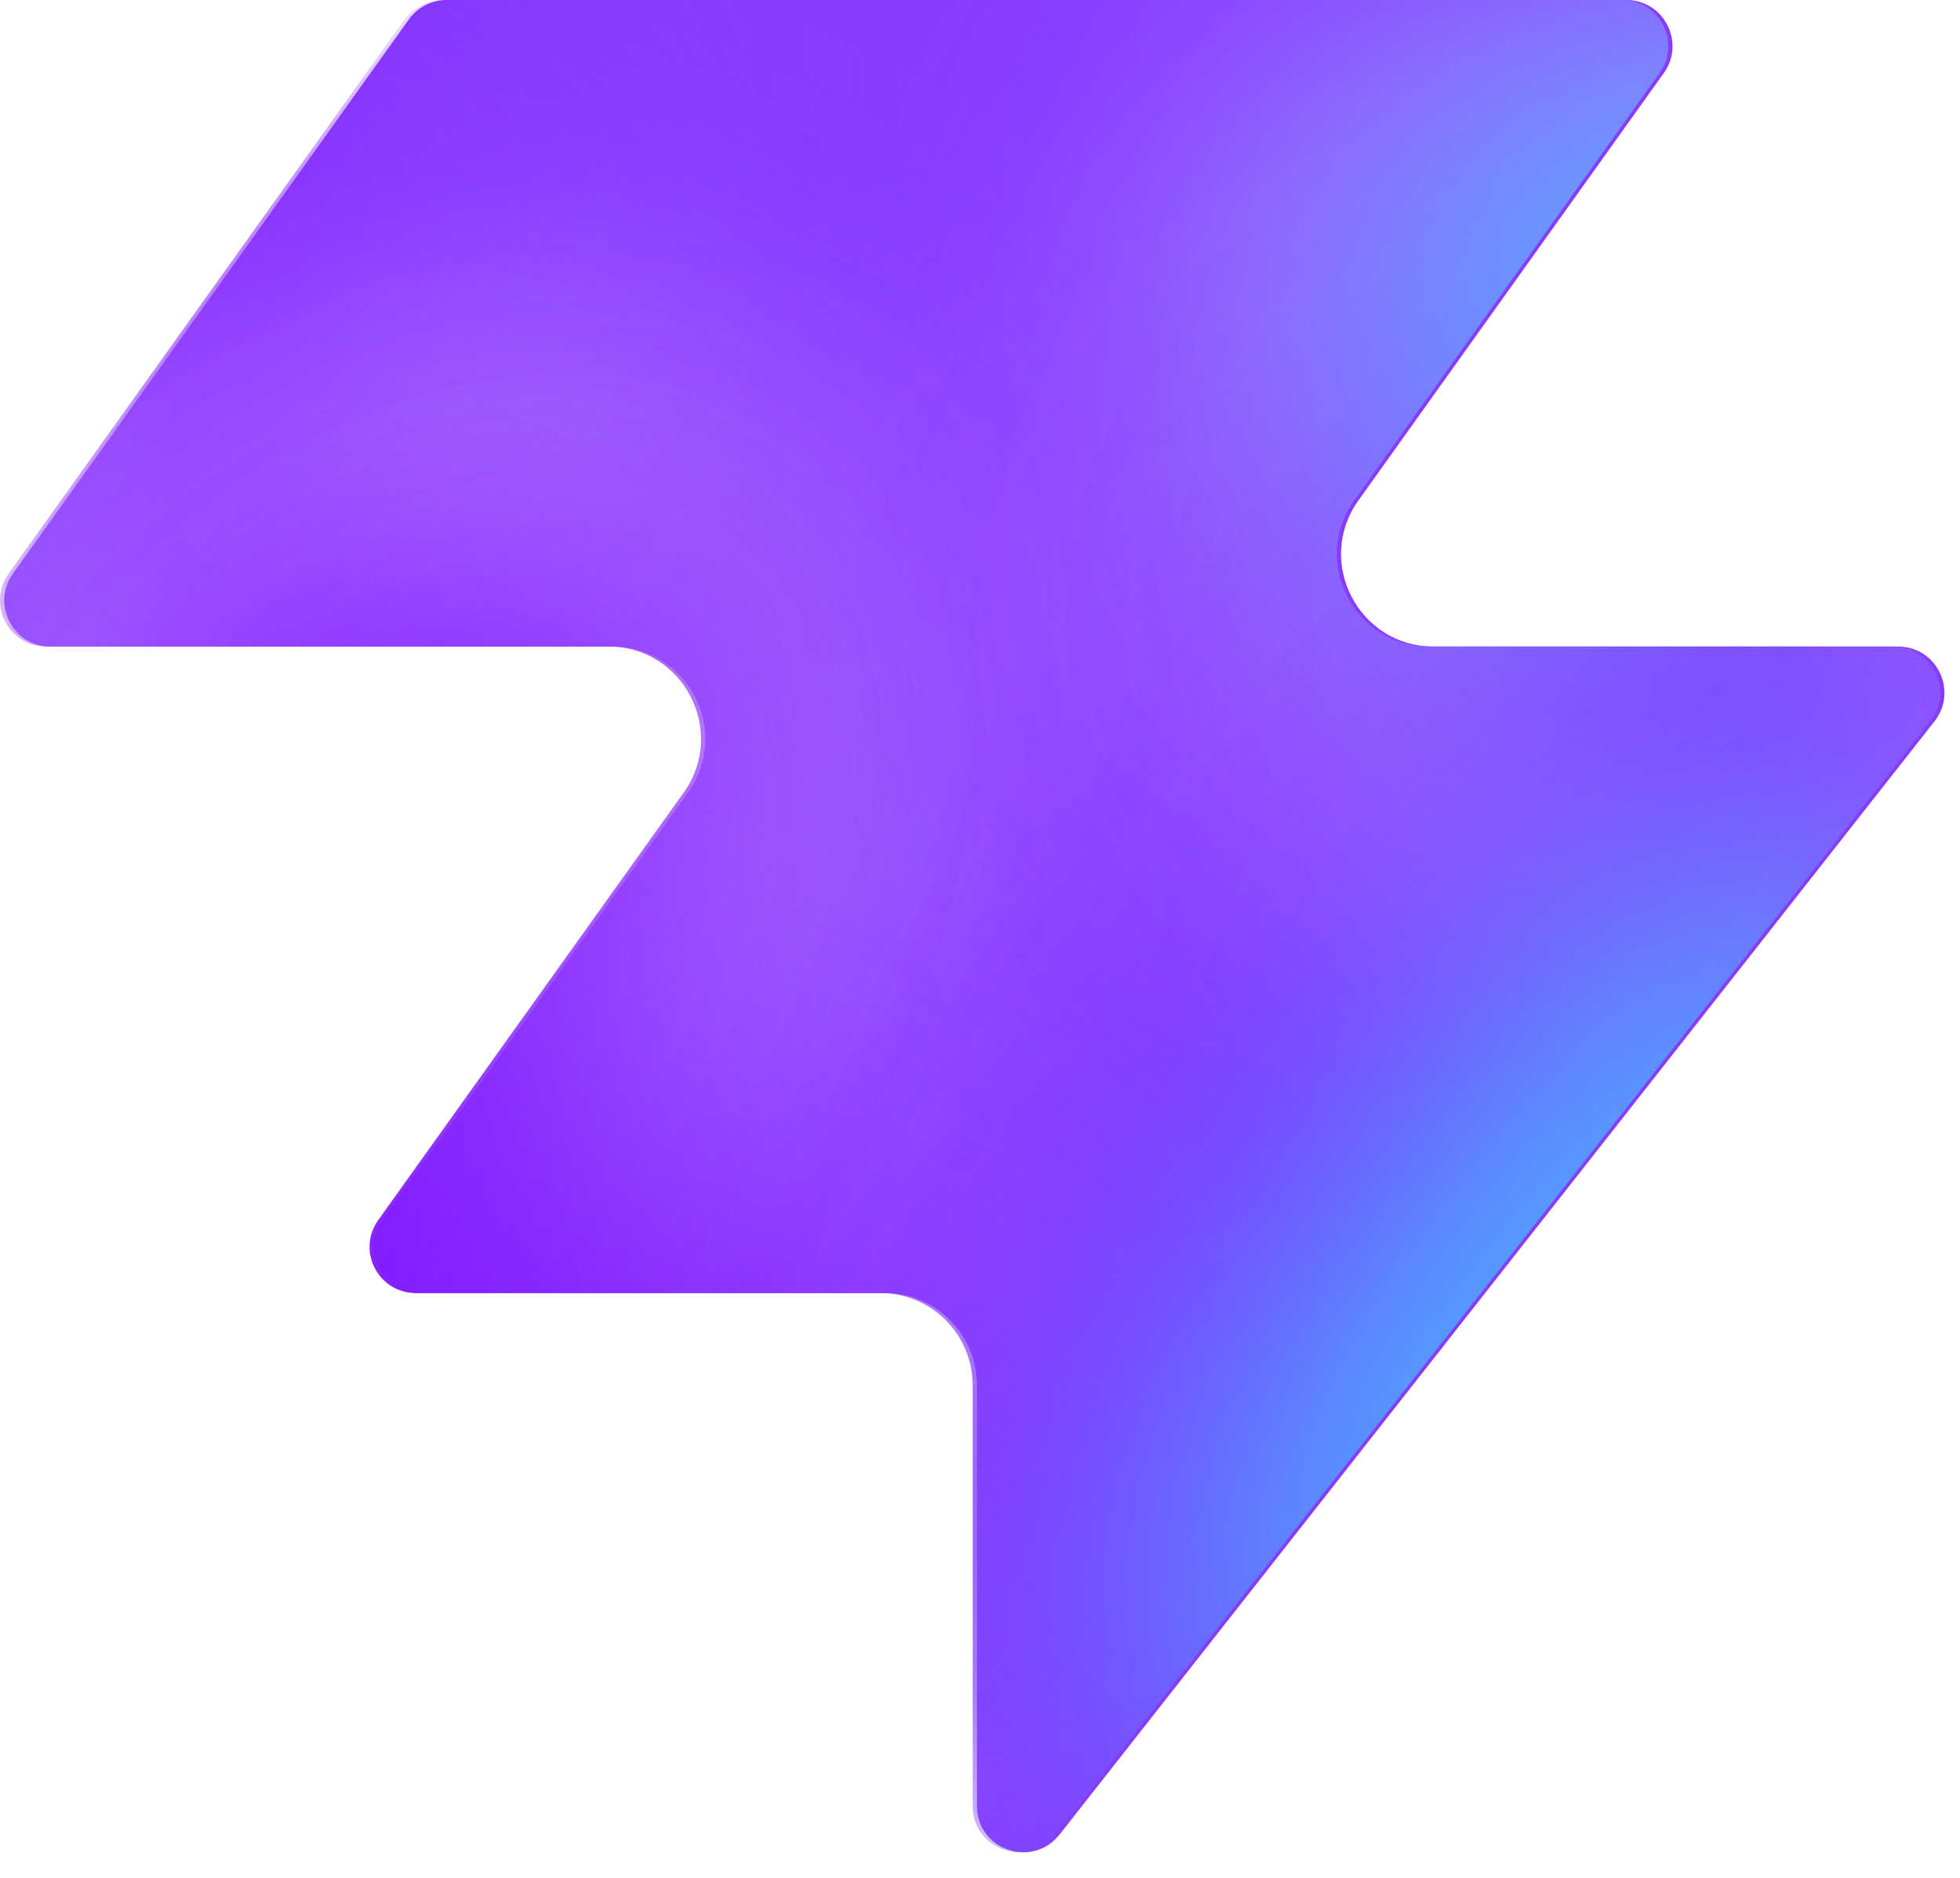
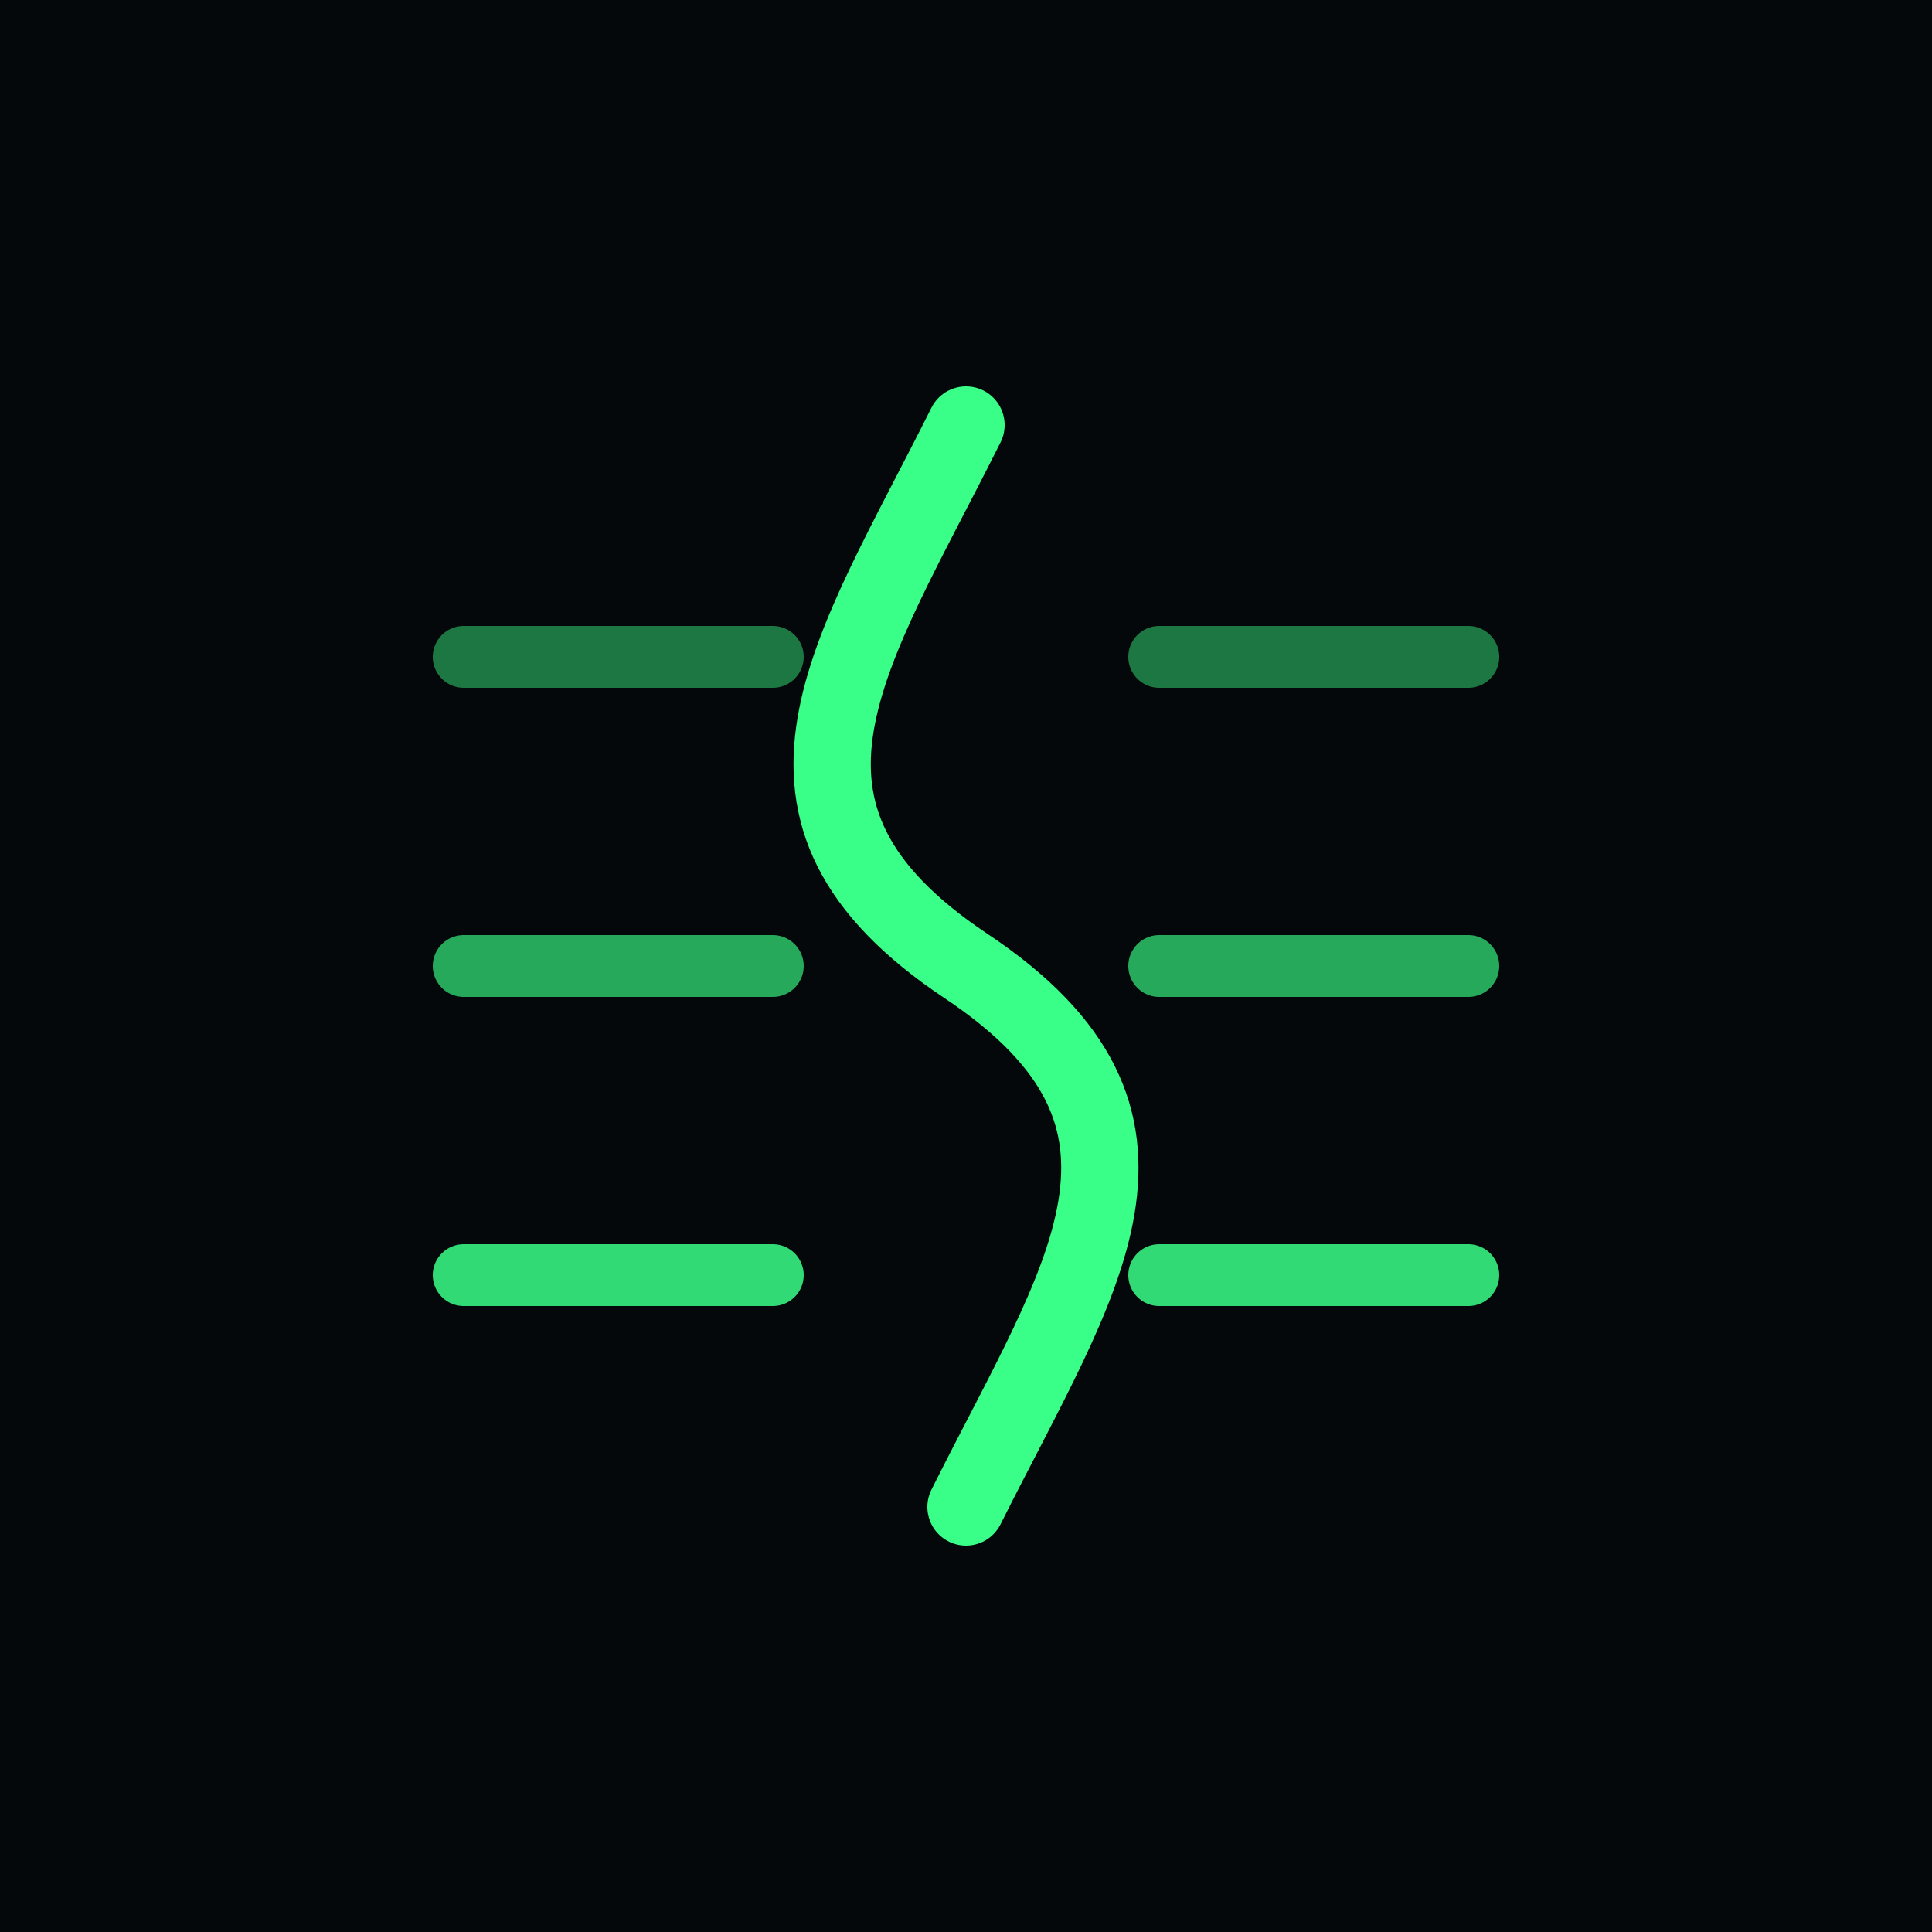
- <svg xmlns="http://www.w3.org/2000/svg" width="48" height="46" fill="none" viewBox="0 0 48 46">
-   <path fill="#863bff" d="M25.946 44.938c-.664.845-2.021.375-2.021-.698V33.937a2.26 2.26 0 0 0-2.262-2.262H10.287c-.92 0-1.456-1.04-.92-1.788l7.48-10.471c1.07-1.497 0-3.578-1.842-3.578H1.237c-.92 0-1.456-1.04-.92-1.788L10.013.474c.214-.297.556-.474.92-.474h28.894c.92 0 1.456 1.04.92 1.788l-7.48 10.471c-1.07 1.498 0 3.579 1.842 3.579h11.377c.943 0 1.473 1.088.89 1.83L25.947 44.94z" style="fill:#863bff;fill:color(display-p3 .525 .23 1);fill-opacity:1" />
-   <mask id="a" width="48" height="46" x="0" y="0" maskUnits="userSpaceOnUse" style="mask-type:alpha">
-     <path fill="#000" d="M25.842 44.938c-.664.844-2.021.375-2.021-.698V33.937a2.26 2.26 0 0 0-2.262-2.262H10.183c-.92 0-1.456-1.04-.92-1.788l7.48-10.471c1.07-1.498 0-3.579-1.842-3.579H1.133c-.92 0-1.456-1.04-.92-1.787L9.91.473c.214-.297.556-.474.92-.474h28.894c.92 0 1.456 1.04.92 1.788l-7.48 10.471c-1.07 1.498 0 3.578 1.842 3.578h11.377c.943 0 1.473 1.088.89 1.832L25.843 44.94z" style="fill:#000;fill-opacity:1" />
-   </mask>
-   <g mask="url(#a)">
-     <g filter="url(#b)">
-       <ellipse cx="5.508" cy="14.704" fill="#ede6ff" rx="5.508" ry="14.704" style="fill:#ede6ff;fill:color(display-p3 .927 .903 1);fill-opacity:1" transform="matrix(.00324 1 1 -.00324 -4.47 31.516)" />
-     </g>
-     <g filter="url(#c)">
-       <ellipse cx="10.399" cy="29.851" fill="#ede6ff" rx="10.399" ry="29.851" style="fill:#ede6ff;fill:color(display-p3 .927 .903 1);fill-opacity:1" transform="matrix(.00324 1 1 -.00324 -39.328 7.883)" />
-     </g>
-     <g filter="url(#d)">
-       <ellipse cx="5.508" cy="30.487" fill="#7e14ff" rx="5.508" ry="30.487" style="fill:#7e14ff;fill:color(display-p3 .492 .077 1);fill-opacity:1" transform="rotate(89.814 -25.913 -14.639)scale(1 -1)" />
-     </g>
-     <g filter="url(#e)">
-       <ellipse cx="5.508" cy="30.599" fill="#7e14ff" rx="5.508" ry="30.599" style="fill:#7e14ff;fill:color(display-p3 .492 .077 1);fill-opacity:1" transform="rotate(89.814 -32.644 -3.334)scale(1 -1)" />
-     </g>
-     <g filter="url(#f)">
-       <ellipse cx="5.508" cy="30.599" fill="#7e14ff" rx="5.508" ry="30.599" style="fill:#7e14ff;fill:color(display-p3 .492 .077 1);fill-opacity:1" transform="matrix(.00324 1 1 -.00324 -34.34 30.47)" />
-     </g>
-     <g filter="url(#g)">
-       <ellipse cx="14.072" cy="22.078" fill="#ede6ff" rx="14.072" ry="22.078" style="fill:#ede6ff;fill:color(display-p3 .927 .903 1);fill-opacity:1" transform="rotate(93.35 24.506 48.493)scale(-1 1)" />
-     </g>
-     <g filter="url(#h)">
-       <ellipse cx="3.47" cy="21.501" fill="#7e14ff" rx="3.47" ry="21.501" style="fill:#7e14ff;fill:color(display-p3 .492 .077 1);fill-opacity:1" transform="rotate(89.009 28.708 47.59)scale(-1 1)" />
-     </g>
-     <g filter="url(#i)">
-       <ellipse cx="3.47" cy="21.501" fill="#7e14ff" rx="3.47" ry="21.501" style="fill:#7e14ff;fill:color(display-p3 .492 .077 1);fill-opacity:1" transform="rotate(89.009 28.708 47.59)scale(-1 1)" />
-     </g>
-     <g filter="url(#j)">
-       <ellipse cx=".387" cy="8.972" fill="#7e14ff" rx="4.407" ry="29.108" style="fill:#7e14ff;fill:color(display-p3 .492 .077 1);fill-opacity:1" transform="rotate(39.51 .387 8.972)" />
-     </g>
-     <g filter="url(#k)">
-       <ellipse cx="47.523" cy="-6.092" fill="#7e14ff" rx="4.407" ry="29.108" style="fill:#7e14ff;fill:color(display-p3 .492 .077 1);fill-opacity:1" transform="rotate(37.892 47.523 -6.092)" />
-     </g>
-     <g filter="url(#l)">
-       <ellipse cx="41.412" cy="6.333" fill="#47bfff" rx="5.971" ry="9.665" style="fill:#47bfff;fill:color(display-p3 .28 .748 1);fill-opacity:1" transform="rotate(37.892 41.412 6.333)" />
-     </g>
-     <g filter="url(#m)">
-       <ellipse cx="-1.879" cy="38.332" fill="#7e14ff" rx="4.407" ry="29.108" style="fill:#7e14ff;fill:color(display-p3 .492 .077 1);fill-opacity:1" transform="rotate(37.892 -1.88 38.332)" />
-     </g>
-     <g filter="url(#n)">
-       <ellipse cx="-1.879" cy="38.332" fill="#7e14ff" rx="4.407" ry="29.108" style="fill:#7e14ff;fill:color(display-p3 .492 .077 1);fill-opacity:1" transform="rotate(37.892 -1.88 38.332)" />
-     </g>
-     <g filter="url(#o)">
-       <ellipse cx="35.651" cy="29.907" fill="#7e14ff" rx="4.407" ry="29.108" style="fill:#7e14ff;fill:color(display-p3 .492 .077 1);fill-opacity:1" transform="rotate(37.892 35.651 29.907)" />
-     </g>
-     <g filter="url(#p)">
-       <ellipse cx="38.418" cy="32.4" fill="#47bfff" rx="5.971" ry="15.297" style="fill:#47bfff;fill:color(display-p3 .28 .748 1);fill-opacity:1" transform="rotate(37.892 38.418 32.4)" />
-     </g>
+ <svg xmlns="http://www.w3.org/2000/svg" viewBox="0 0 100 100" role="img" aria-label="DATUM">
+   <rect width="100" height="100" fill="#05080a" />
+   <g>
+     <line x1="24" y1="34" x2="40" y2="34" stroke="#39ff88" stroke-width="3.2" stroke-linecap="round" opacity="0.45" />
+     <line x1="60" y1="34" x2="76" y2="34" stroke="#39ff88" stroke-width="3.2" stroke-linecap="round" opacity="0.45" />
+     <line x1="24" y1="50" x2="40" y2="50" stroke="#39ff88" stroke-width="3.2" stroke-linecap="round" opacity="0.65" />
+     <line x1="60" y1="50" x2="76" y2="50" stroke="#39ff88" stroke-width="3.2" stroke-linecap="round" opacity="0.65" />
+     <line x1="24" y1="66" x2="40" y2="66" stroke="#39ff88" stroke-width="3.2" stroke-linecap="round" opacity="0.85" />
+     <line x1="60" y1="66" x2="76" y2="66" stroke="#39ff88" stroke-width="3.2" stroke-linecap="round" opacity="0.85" />
+     <path d="M50 22 C44 34, 38 42, 50 50 C62 58, 56 66, 50 78" fill="none" stroke="#39ff88" stroke-width="4" stroke-linecap="round" />
  </g>
-   <defs>
-     <filter id="b" width="60.045" height="41.654" x="-19.77" y="16.149" color-interpolation-filters="sRGB" filterUnits="userSpaceOnUse">
-       <feFlood flood-opacity="0" result="BackgroundImageFix" />
-       <feBlend in="SourceGraphic" in2="BackgroundImageFix" result="shape" />
-       <feGaussianBlur result="effect1_foregroundBlur_2002_17158" stdDeviation="7.659" />
-     </filter>
-     <filter id="c" width="90.34" height="51.437" x="-54.613" y="-7.533" color-interpolation-filters="sRGB" filterUnits="userSpaceOnUse">
-       <feFlood flood-opacity="0" result="BackgroundImageFix" />
-       <feBlend in="SourceGraphic" in2="BackgroundImageFix" result="shape" />
-       <feGaussianBlur result="effect1_foregroundBlur_2002_17158" stdDeviation="7.659" />
-     </filter>
-     <filter id="d" width="79.355" height="29.4" x="-49.64" y="2.03" color-interpolation-filters="sRGB" filterUnits="userSpaceOnUse">
-       <feFlood flood-opacity="0" result="BackgroundImageFix" />
-       <feBlend in="SourceGraphic" in2="BackgroundImageFix" result="shape" />
-       <feGaussianBlur result="effect1_foregroundBlur_2002_17158" stdDeviation="4.596" />
-     </filter>
-     <filter id="e" width="79.579" height="29.4" x="-45.045" y="20.029" color-interpolation-filters="sRGB" filterUnits="userSpaceOnUse">
-       <feFlood flood-opacity="0" result="BackgroundImageFix" />
-       <feBlend in="SourceGraphic" in2="BackgroundImageFix" result="shape" />
-       <feGaussianBlur result="effect1_foregroundBlur_2002_17158" stdDeviation="4.596" />
-     </filter>
-     <filter id="f" width="79.579" height="29.4" x="-43.513" y="21.178" color-interpolation-filters="sRGB" filterUnits="userSpaceOnUse">
-       <feFlood flood-opacity="0" result="BackgroundImageFix" />
-       <feBlend in="SourceGraphic" in2="BackgroundImageFix" result="shape" />
-       <feGaussianBlur result="effect1_foregroundBlur_2002_17158" stdDeviation="4.596" />
-     </filter>
-     <filter id="g" width="74.749" height="58.852" x="15.756" y="-17.901" color-interpolation-filters="sRGB" filterUnits="userSpaceOnUse">
-       <feFlood flood-opacity="0" result="BackgroundImageFix" />
-       <feBlend in="SourceGraphic" in2="BackgroundImageFix" result="shape" />
-       <feGaussianBlur result="effect1_foregroundBlur_2002_17158" stdDeviation="7.659" />
-     </filter>
-     <filter id="h" width="61.377" height="25.362" x="23.548" y="2.284" color-interpolation-filters="sRGB" filterUnits="userSpaceOnUse">
-       <feFlood flood-opacity="0" result="BackgroundImageFix" />
-       <feBlend in="SourceGraphic" in2="BackgroundImageFix" result="shape" />
-       <feGaussianBlur result="effect1_foregroundBlur_2002_17158" stdDeviation="4.596" />
-     </filter>
-     <filter id="i" width="61.377" height="25.362" x="23.548" y="2.284" color-interpolation-filters="sRGB" filterUnits="userSpaceOnUse">
-       <feFlood flood-opacity="0" result="BackgroundImageFix" />
-       <feBlend in="SourceGraphic" in2="BackgroundImageFix" result="shape" />
-       <feGaussianBlur result="effect1_foregroundBlur_2002_17158" stdDeviation="4.596" />
-     </filter>
-     <filter id="j" width="56.045" height="63.649" x="-27.636" y="-22.853" color-interpolation-filters="sRGB" filterUnits="userSpaceOnUse">
-       <feFlood flood-opacity="0" result="BackgroundImageFix" />
-       <feBlend in="SourceGraphic" in2="BackgroundImageFix" result="shape" />
-       <feGaussianBlur result="effect1_foregroundBlur_2002_17158" stdDeviation="4.596" />
-     </filter>
-     <filter id="k" width="54.814" height="64.646" x="20.116" y="-38.415" color-interpolation-filters="sRGB" filterUnits="userSpaceOnUse">
-       <feFlood flood-opacity="0" result="BackgroundImageFix" />
-       <feBlend in="SourceGraphic" in2="BackgroundImageFix" result="shape" />
-       <feGaussianBlur result="effect1_foregroundBlur_2002_17158" stdDeviation="4.596" />
-     </filter>
-     <filter id="l" width="33.541" height="35.313" x="24.641" y="-11.323" color-interpolation-filters="sRGB" filterUnits="userSpaceOnUse">
-       <feFlood flood-opacity="0" result="BackgroundImageFix" />
-       <feBlend in="SourceGraphic" in2="BackgroundImageFix" result="shape" />
-       <feGaussianBlur result="effect1_foregroundBlur_2002_17158" stdDeviation="4.596" />
-     </filter>
-     <filter id="m" width="54.814" height="64.646" x="-29.286" y="6.009" color-interpolation-filters="sRGB" filterUnits="userSpaceOnUse">
-       <feFlood flood-opacity="0" result="BackgroundImageFix" />
-       <feBlend in="SourceGraphic" in2="BackgroundImageFix" result="shape" />
-       <feGaussianBlur result="effect1_foregroundBlur_2002_17158" stdDeviation="4.596" />
-     </filter>
-     <filter id="n" width="54.814" height="64.646" x="-29.286" y="6.009" color-interpolation-filters="sRGB" filterUnits="userSpaceOnUse">
-       <feFlood flood-opacity="0" result="BackgroundImageFix" />
-       <feBlend in="SourceGraphic" in2="BackgroundImageFix" result="shape" />
-       <feGaussianBlur result="effect1_foregroundBlur_2002_17158" stdDeviation="4.596" />
-     </filter>
-     <filter id="o" width="54.814" height="64.646" x="8.244" y="-2.416" color-interpolation-filters="sRGB" filterUnits="userSpaceOnUse">
-       <feFlood flood-opacity="0" result="BackgroundImageFix" />
-       <feBlend in="SourceGraphic" in2="BackgroundImageFix" result="shape" />
-       <feGaussianBlur result="effect1_foregroundBlur_2002_17158" stdDeviation="4.596" />
-     </filter>
-     <filter id="p" width="39.409" height="43.623" x="18.713" y="10.588" color-interpolation-filters="sRGB" filterUnits="userSpaceOnUse">
-       <feFlood flood-opacity="0" result="BackgroundImageFix" />
-       <feBlend in="SourceGraphic" in2="BackgroundImageFix" result="shape" />
-       <feGaussianBlur result="effect1_foregroundBlur_2002_17158" stdDeviation="4.596" />
-     </filter>
-   </defs>
</svg>
